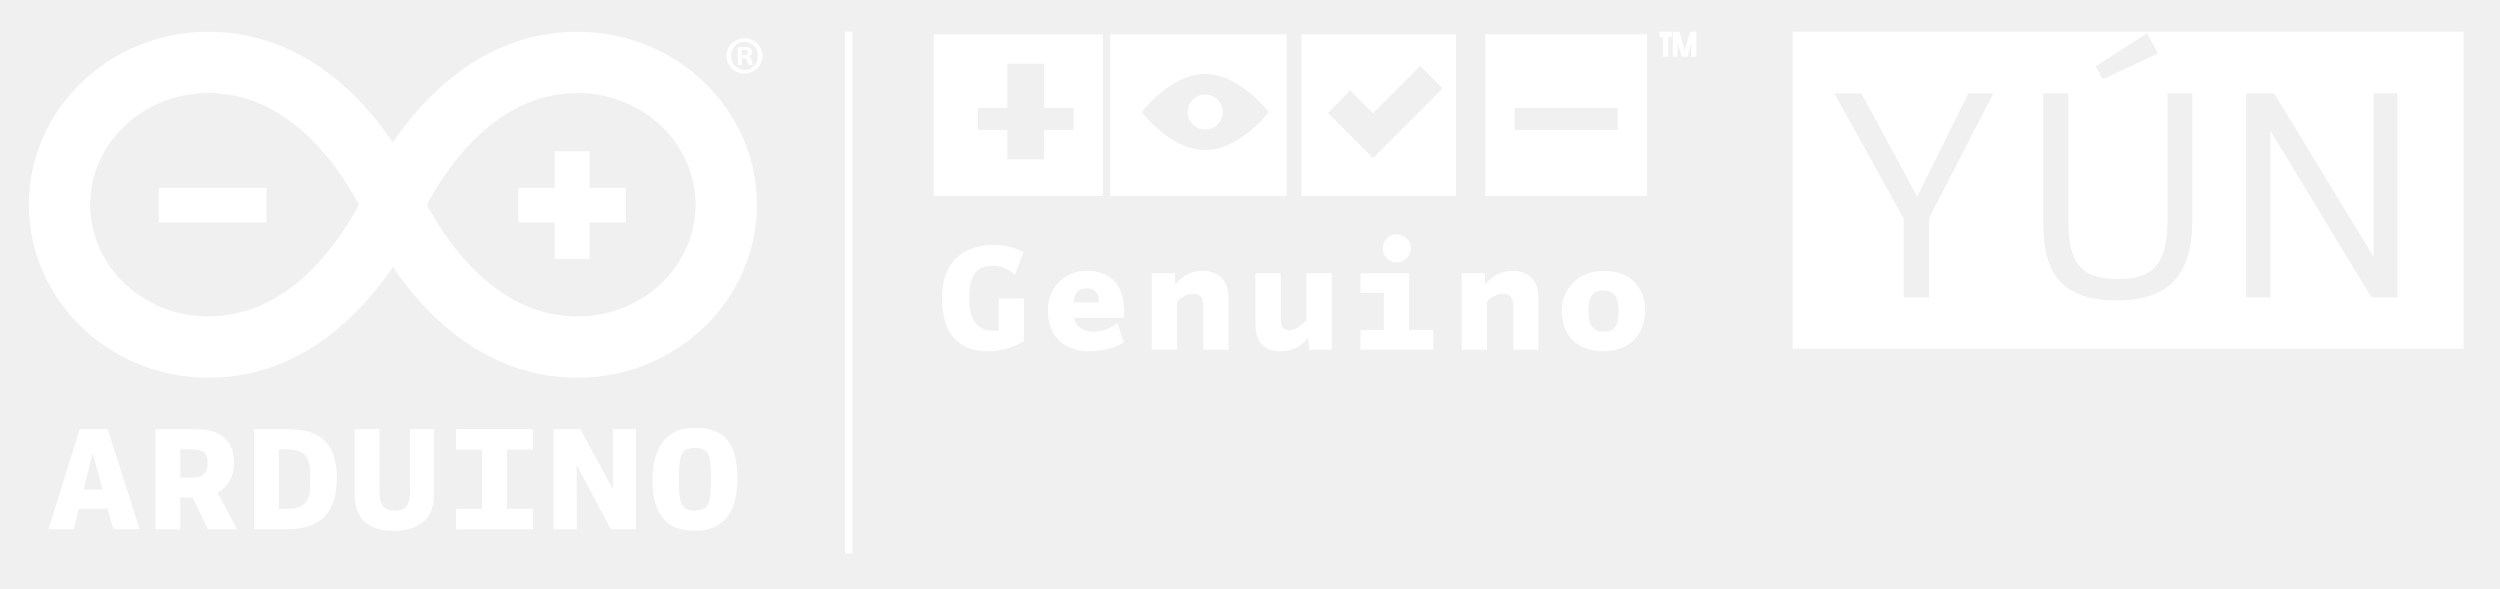
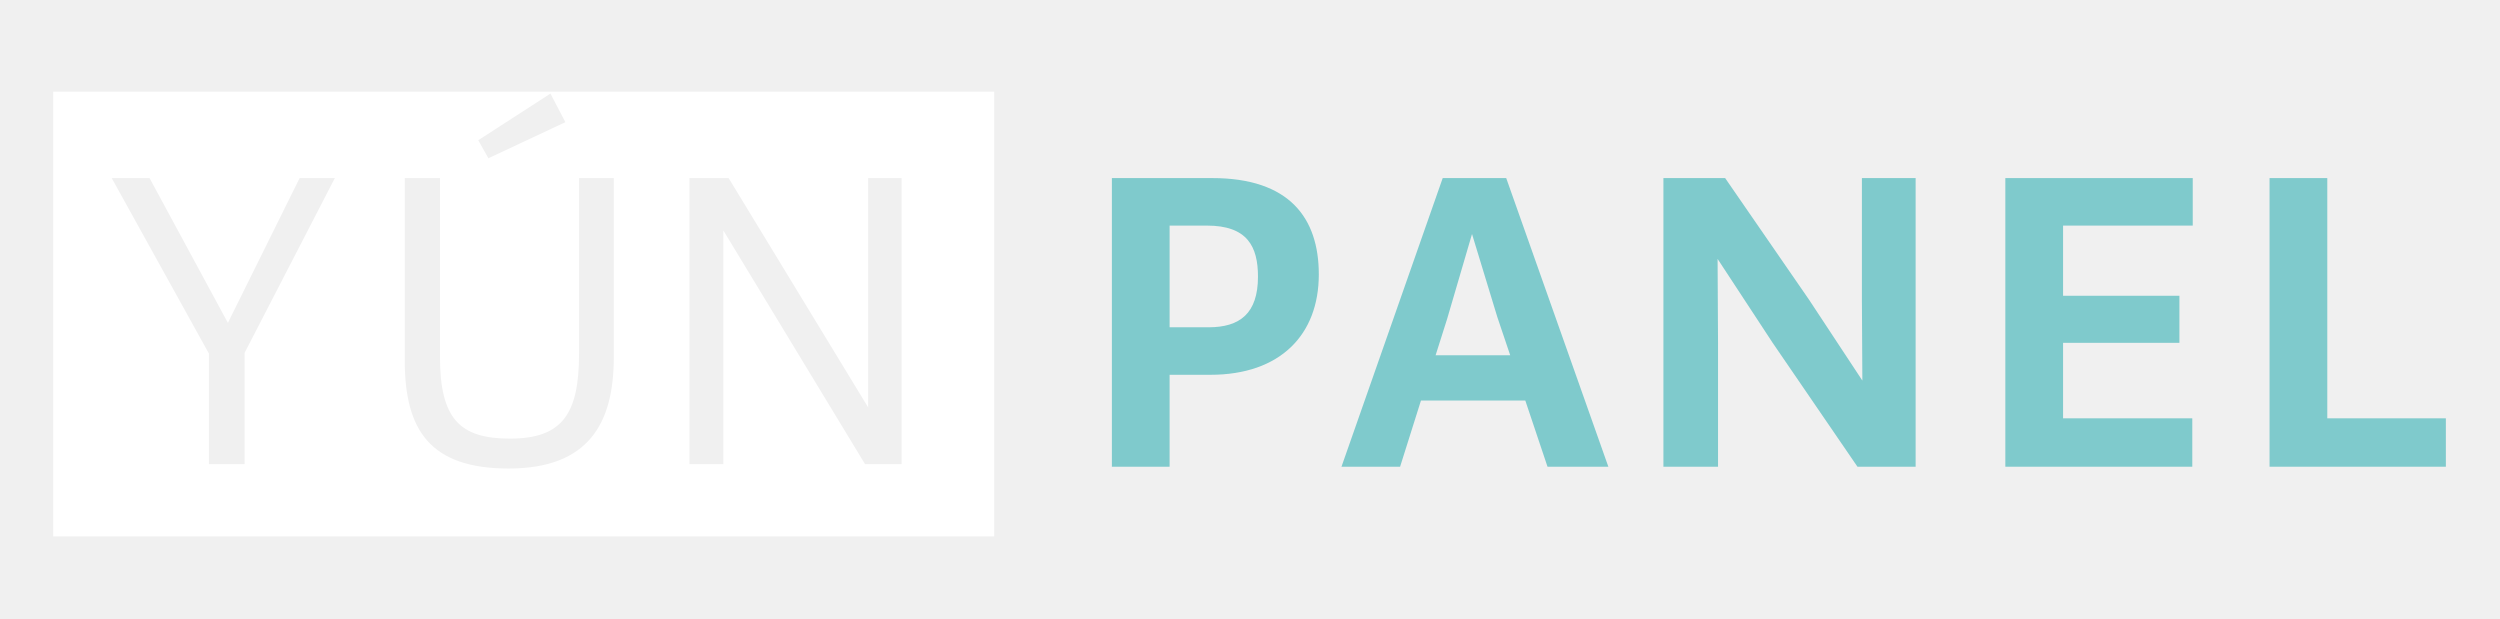
- <svg xmlns="http://www.w3.org/2000/svg" version="1.1" id="Layer_1" x="0px" y="0px" width="340px" height="80px" viewBox="0 0 340 80" enable-background="new 0 0 340 80" xml:space="preserve">
-   <path fill="#FFFFFF" d="M243.802,4.32v43.115h91.227V4.32H243.802z M292.008,4.505l1.45,2.773l-7.466,3.499l-0.983-1.75  L292.008,4.505z M262.358,29.636v10.795h-3.457v-10.71l-9.43-17.023h3.669l7.595,14.038l6.954-14.038h3.414L262.358,29.636z   M298.151,30.062c0,6.4-2.431,10.795-10.196,10.795c-7.638,0-10.069-3.754-10.069-10.453V12.697h3.412V30.02  c0,6.016,1.922,7.937,6.784,7.937c5.077,0,6.699-2.391,6.699-8.236V12.697h3.37V30.062z M326.05,40.431h-3.542L308.77,17.774v22.656  h-3.285V12.697h3.797l13.526,22.23v-22.23h3.242V40.431z" />
+ <svg xmlns="http://www.w3.org/2000/svg" version="1.1" id="Layer_1" x="0px" y="0px" width="239.5px" height="59.25px" viewBox="0 0 239.5 59.25" style="enable-background:new 0 0 239.5 59.25;" xml:space="preserve">
+   <style type="text/css">
+ 	.st0{fill:#FFFFFF;}
+ 	.st1{fill:#7FCACC;}
+ </style>
+   <path class="st0" d="M5.098,8.782v42.603h90.144V8.782H5.098z M52.732,8.965l1.433,2.74l-7.377,3.458l-0.971-1.729L52.732,8.965z   M23.435,33.797v10.667h-3.416V33.881L10.701,17.06h3.626l7.505,13.871l6.872-13.871h3.374L23.435,33.797z M58.802,34.218  c0,6.324-2.402,10.667-10.075,10.667c-7.547,0-9.95-3.71-9.95-10.329V17.06h3.372v17.117c0,5.944,1.899,7.843,6.704,7.843  c5.017,0,6.62-2.362,6.62-8.139V17.06h3.33V34.218z M86.371,44.464h-3.5L69.296,22.076v22.388H66.05V17.06h3.752l13.365,21.966  V17.06h3.204V44.464z" />
  <g>
-     <g>
-       <path fill="#FFFFFF" d="M127,4.667v22h23v-22H127z M146,17.667h-4v4h-5v-4h-4v-3h4v-6h5v6h4V17.667z" />
-       <path fill="#FFFFFF" d="M202,4.667v22h22v-22H202z M220,17.667h-14v-3h14V17.667z" />
-       <path fill="#FFFFFF" d="M151,4.667v22h24v-22H151z M163.915,20.407c-4.765,0-8.63-5.168-8.63-5.168s3.865-5.167,8.63-5.167    c4.765,0,8.627,5.167,8.627,5.167S168.68,20.407,163.915,20.407z" />
-       <circle fill="#FFFFFF" cx="163.914" cy="15.239" r="2.383" />
-       <path fill="#FFFFFF" d="M177,4.667v22h21v-22H177z M189.782,18.447l-3.05,3.05l-3.05-3.05l-3.089-3.09l3.05-3.05l3.089,3.089    l6.416-6.419l3.05,3.05L189.782,18.447z" />
-     </g>
-     <g>
-       <path fill="#FFFFFF" d="M139.245,40.595v5.836c-1.643,0.887-3.178,1.34-4.821,1.34c-4.345,0-6.312-2.659-6.312-7.285    c0-4.907,2.983-7.177,7.025-7.177c1.47,0,2.551,0.238,4.086,0.951l-1.189,3.113c-1.167-0.929-1.924-1.232-3.048-1.232    c-2.032,0-3.178,1.146-3.178,4.302c0,3.329,1.232,4.518,3.329,4.518c0.238,0,0.454,0,0.692-0.043v-4.323H139.245z" />
-       <path fill="#FFFFFF" d="M151.976,43.924l0.865,2.637c-1.383,0.757-2.637,1.21-4.734,1.21c-2.788,0-5.599-1.492-5.599-5.534    c0-3.35,2.486-5.404,5.231-5.404c2.94,0,5.145,1.448,5.145,5.642c0,0.238,0,0.476-0.022,0.735h-6.809    c0.367,1.578,1.664,1.902,2.875,1.902C149.858,45.113,151.09,44.638,151.976,43.924z M149.426,41.114    c0.087-1.405-0.713-1.902-1.578-1.902c-1.167,0-1.708,0.497-1.859,1.902H149.426z" />
-       <path fill="#FFFFFF" d="M160.081,47.556h-3.437V37.158h3.134l0.065,1.535c1.059-1.362,2.421-1.859,3.761-1.859    c1.859,0,3.48,1.038,3.48,3.697v7.025h-3.437v-5.923c0-1.427-0.648-1.686-1.405-1.686c-0.757,0-1.621,0.476-2.162,1.103V47.556z" />
-       <path fill="#FFFFFF" d="M177.676,37.158h3.437v10.398h-3.026l-0.173-1.643c-1.059,1.362-2.356,1.859-3.696,1.859    c-1.859,0-3.48-0.778-3.48-3.697v-6.917h3.437v6.031c0,1.47,0.562,1.729,1.211,1.729c0.757,0,1.686-0.648,2.291-1.362V37.158z" />
-       <path fill="#FFFFFF" d="M185.024,44.875h3.178v-5.037h-3.178v-2.68h6.615v7.717h3.286v2.68h-9.9V44.875z M189.953,31.862    c1.059,0,1.924,0.865,1.924,1.924c0,1.059-0.865,1.902-1.924,1.902c-1.059,0-1.902-0.843-1.902-1.902    C188.051,32.727,188.894,31.862,189.953,31.862z" />
-       <path fill="#FFFFFF" d="M202.23,47.556h-3.437V37.158h3.134l0.065,1.535c1.059-1.362,2.421-1.859,3.761-1.859    c1.859,0,3.481,1.038,3.481,3.697v7.025h-3.437v-5.923c0-1.427-0.648-1.686-1.405-1.686c-0.757,0-1.622,0.476-2.162,1.103V47.556z    " />
-       <path fill="#FFFFFF" d="M218.095,36.834c3.653,0,5.642,2.248,5.642,5.447c0,3.048-2.075,5.491-5.62,5.491    c-3.524,0-5.707-2.075-5.707-5.491C212.41,39.234,214.658,36.834,218.095,36.834z M218.009,45.113    c1.729,0,2.118-0.886,2.118-2.853c0-1.513-0.389-2.767-2.118-2.767c-1.492,0-1.988,1.038-1.988,2.767    C216.02,44.184,216.669,45.113,218.009,45.113z" />
-     </g>
-     <g>
-       <g>
-         <path fill="#FFFFFF" d="M226.162,5.035h-0.468V4.32h1.685v0.715h-0.468v2.683h-0.75V5.035z M227.504,4.32h0.9l0.335,1.174     l0.388,1.368l0.397-1.412l0.335-1.13h0.839v3.398h-0.715V5.927L229.763,6.8l-0.247,0.918h-0.794l-0.264-0.9l-0.309-1.033v1.933     h-0.644V4.32z" />
-       </g>
-     </g>
-   </g>
-   <line fill="#108A9C" stroke="#FFFFFF" stroke-miterlimit="10" x1="115.425" y1="4.32" x2="115.425" y2="75.273" />
-   <g>
-     <path fill="#FFFFFF" d="M102.939,27.842c0-12.968-10.941-23.522-24.391-23.522l0,0c-1.24,0-2.5,0.084-3.753,0.265l0,0   c-10.448,1.49-17.442,9.009-21.358,14.774l0,0C49.512,13.594,42.519,6.075,32.069,4.585l0,0C30.822,4.404,29.56,4.32,28.32,4.32   l0,0c-13.455,0-24.393,10.554-24.393,23.522l0,0c0,12.973,10.939,23.522,24.383,23.522l0,0c1.248,0,2.512-0.082,3.759-0.258l0,0   c10.45-1.5,17.443-9.02,21.368-14.791l0,0c3.915,5.771,10.91,13.29,21.358,14.791l0,0c1.253,0.176,2.513,0.258,3.763,0.258l0,0   C92,51.364,102.939,40.815,102.939,27.842L102.939,27.842z M30.889,42.845c-0.857,0.121-1.725,0.186-2.579,0.186l0,0   c-8.846,0-16.042-6.817-16.042-15.189l0,0c0-8.371,7.197-15.193,16.053-15.193l0,0c0.846,0,1.712,0.07,2.571,0.187l0,0   c9.843,1.405,15.872,11.116,17.915,15.001l0,0C46.762,31.733,40.735,41.44,30.889,42.845L30.889,42.845z M58.065,27.842   c2.043-3.89,8.064-13.6,17.911-15.005l0,0c0.854-0.118,1.725-0.187,2.571-0.187l0,0c8.85,0,16.05,6.822,16.05,15.193l0,0   c0,8.372-7.198,15.189-16.04,15.189l0,0c-0.849,0-1.72-0.065-2.581-0.186l0,0C66.129,41.44,60.103,31.728,58.065,27.842   L58.065,27.842z" />
-     <polygon fill="#FFFFFF" points="21.598,30.266 36.242,30.266 36.242,30.266 36.242,25.544 36.242,25.544 21.598,25.544    21.598,25.544 21.598,30.266  " />
-     <polygon fill="#FFFFFF" points="80.172,30.266 85.124,30.266 85.124,30.266 85.124,25.544 85.124,25.544 80.172,25.544    80.172,25.544 80.172,20.578 80.172,20.578 75.441,20.578 75.441,20.578 75.441,25.544 75.441,25.544 70.482,25.544 70.482,25.544    70.482,30.266 70.482,30.266 75.441,30.266 75.441,30.266 75.441,35.233 75.441,35.233 80.172,35.233 80.172,35.233 80.172,30.266     " />
-     <path fill="#FFFFFF" d="M10.855,58.358L6.58,71.983l0,0h3.45l0,0l0.696-2.792l0,0h3.918l0,0l0.757,2.792l0,0h3.581l0,0   l-4.337-13.625l0,0H10.855L10.855,58.358z M11.375,66.577l1.235-4.99l0,0l1.346,4.99l0,0H11.375L11.375,66.577z" />
-     <path fill="#FFFFFF" d="M31.825,62.909c0-2.619-1.424-4.551-5.194-4.551l0,0h-5.489l0,0v13.625l0,0h3.371l0,0v-4.318l0,0h1.7l0,0   l2.046,4.318l0,0h3.983l0,0l-2.659-4.988l0,0C31.07,66.197,31.825,64.777,31.825,62.909L31.825,62.909z M26.297,64.96h-1.783l0,0   v-3.846l0,0h1.718l0,0c1.572,0,2.005,0.604,2.005,1.813l0,0C28.236,64.441,27.467,64.96,26.297,64.96L26.297,64.96z" />
-     <path fill="#FFFFFF" d="M39.014,58.358h-4.46l0,0v13.625l0,0h4.481l0,0c5.781,0,6.764-3.714,6.764-6.938l0,0   C45.798,60.768,44.105,58.358,39.014,58.358L39.014,58.358z M39.202,69.191h-1.277l0,0v-8.077l0,0h0.984l0,0   c3.015,0,3.287,1.418,3.287,4.081l0,0C42.196,67.497,41.989,69.191,39.202,69.191L39.202,69.191z" />
-     <path fill="#FFFFFF" d="M55.78,66.678c0,2.077-0.568,2.764-2.1,2.764l0,0c-1.276,0-2.076-0.522-2.076-2.782l0,0v-8.301l0,0h-3.37   l0,0v8.932l0,0c0,4.125,2.976,4.902,5.303,4.902l0,0c2.411,0,5.487-0.86,5.487-4.884l0,0v-8.95l0,0H55.78l0,0V66.678L55.78,66.678z   " />
-     <polygon fill="#FFFFFF" points="62.038,61.145 65.561,61.145 65.561,61.145 65.561,69.191 65.561,69.191 62.038,69.191    62.038,69.191 62.038,71.983 62.038,71.983 72.478,71.983 72.478,71.983 72.478,69.191 72.478,69.191 68.934,69.191 68.934,69.191    68.934,61.145 68.934,61.145 72.478,61.145 72.478,61.145 72.478,58.358 72.478,58.358 62.038,58.358 62.038,58.358 62.038,61.145     " />
-     <polygon fill="#FFFFFF" points="83.352,66.536 78.935,58.358 78.935,58.358 75.262,58.358 75.262,58.358 75.262,71.983    75.262,71.983 78.452,71.983 78.452,71.983 78.429,63.263 78.429,63.263 83.083,71.983 83.083,71.983 86.496,71.983 86.496,71.983    86.496,58.358 86.496,58.358 83.352,58.358 83.352,58.358 83.352,66.536  " />
-     <path fill="#FFFFFF" d="M94.445,58.18c-4.132,0-5.703,3.032-5.703,7.139l0,0c0,4.507,1.803,6.873,5.718,6.873l0,0   c4.382,0,5.824-3.078,5.824-7.02l0,0C100.284,59.973,98.32,58.18,94.445,58.18L94.445,58.18z M94.46,69.442   c-1.947,0-2.139-1.377-2.139-4.122l0,0c0-3.327,0.319-4.401,2.123-4.401l0,0c1.985,0,2.259,0.927,2.259,4.254l0,0   C96.704,68.315,96.43,69.442,94.46,69.442L94.46,69.442z" />
-   </g>
-   <g>
-     <path fill="#FFFFFF" d="M103.699,7.593c0,1.35-1.059,2.41-2.439,2.41c-1.364,0-2.453-1.06-2.453-2.41   c0-1.321,1.089-2.381,2.453-2.381C102.64,5.213,103.699,6.272,103.699,7.593z M99.416,7.593c0,1.06,0.784,1.902,1.858,1.902   c1.045,0,1.814-0.842,1.814-1.887c0-1.06-0.769-1.916-1.829-1.916C100.201,5.692,99.416,6.548,99.416,7.593z M100.883,8.842h-0.552   V6.461c0.218-0.043,0.523-0.073,0.915-0.073c0.45,0,0.653,0.073,0.827,0.174c0.131,0.101,0.232,0.29,0.232,0.523   c0,0.261-0.203,0.465-0.493,0.552v0.029c0.232,0.087,0.363,0.261,0.436,0.581c0.073,0.363,0.116,0.508,0.174,0.595h-0.595   c-0.073-0.087-0.116-0.305-0.189-0.581c-0.043-0.261-0.189-0.377-0.493-0.377h-0.261V8.842z M100.897,7.492h0.261   c0.305,0,0.552-0.102,0.552-0.349c0-0.218-0.16-0.363-0.508-0.363c-0.145,0-0.247,0.014-0.305,0.029V7.492z" />
+     <path class="st1" d="M106.518,17.06h9.614c7.402,0,10.21,3.829,10.21,9.231c0,5.786-3.701,9.614-10.38,9.614h-3.914v8.806h-5.53   V17.06z M120.514,26.504c0-2.893-1.021-4.892-4.892-4.892h-3.573v9.742h3.743C118.77,31.353,120.514,30.035,120.514,26.504z" />
+     <path class="st1" d="M128.513,44.712l9.699-27.652h6.083l9.785,27.652h-5.828l-2.127-6.339h-9.997l-1.999,6.339H128.513z    M143.444,30.375l-2.425-7.955l-2.382,8.126l-1.106,3.488h7.147L143.444,30.375z" />
+     <path class="st1" d="M164.588,44.712h-5.233V17.06h5.913l8.041,11.656l5.105,7.743l-0.043-7.572V17.06h5.147v27.652h-5.573   l-8.125-11.869l-5.275-8.04l0.043,8.21V44.712z" />
+     <path class="st1" d="M210.064,17.06v4.552h-12.422v6.722h11.146v4.509h-11.146v7.232h12.379v4.637h-17.91V17.06H210.064z" />
+     <path class="st1" d="M222.954,17.06v23.015h11.359v4.637h-16.89V17.06H222.954z" />
  </g>
</svg>
